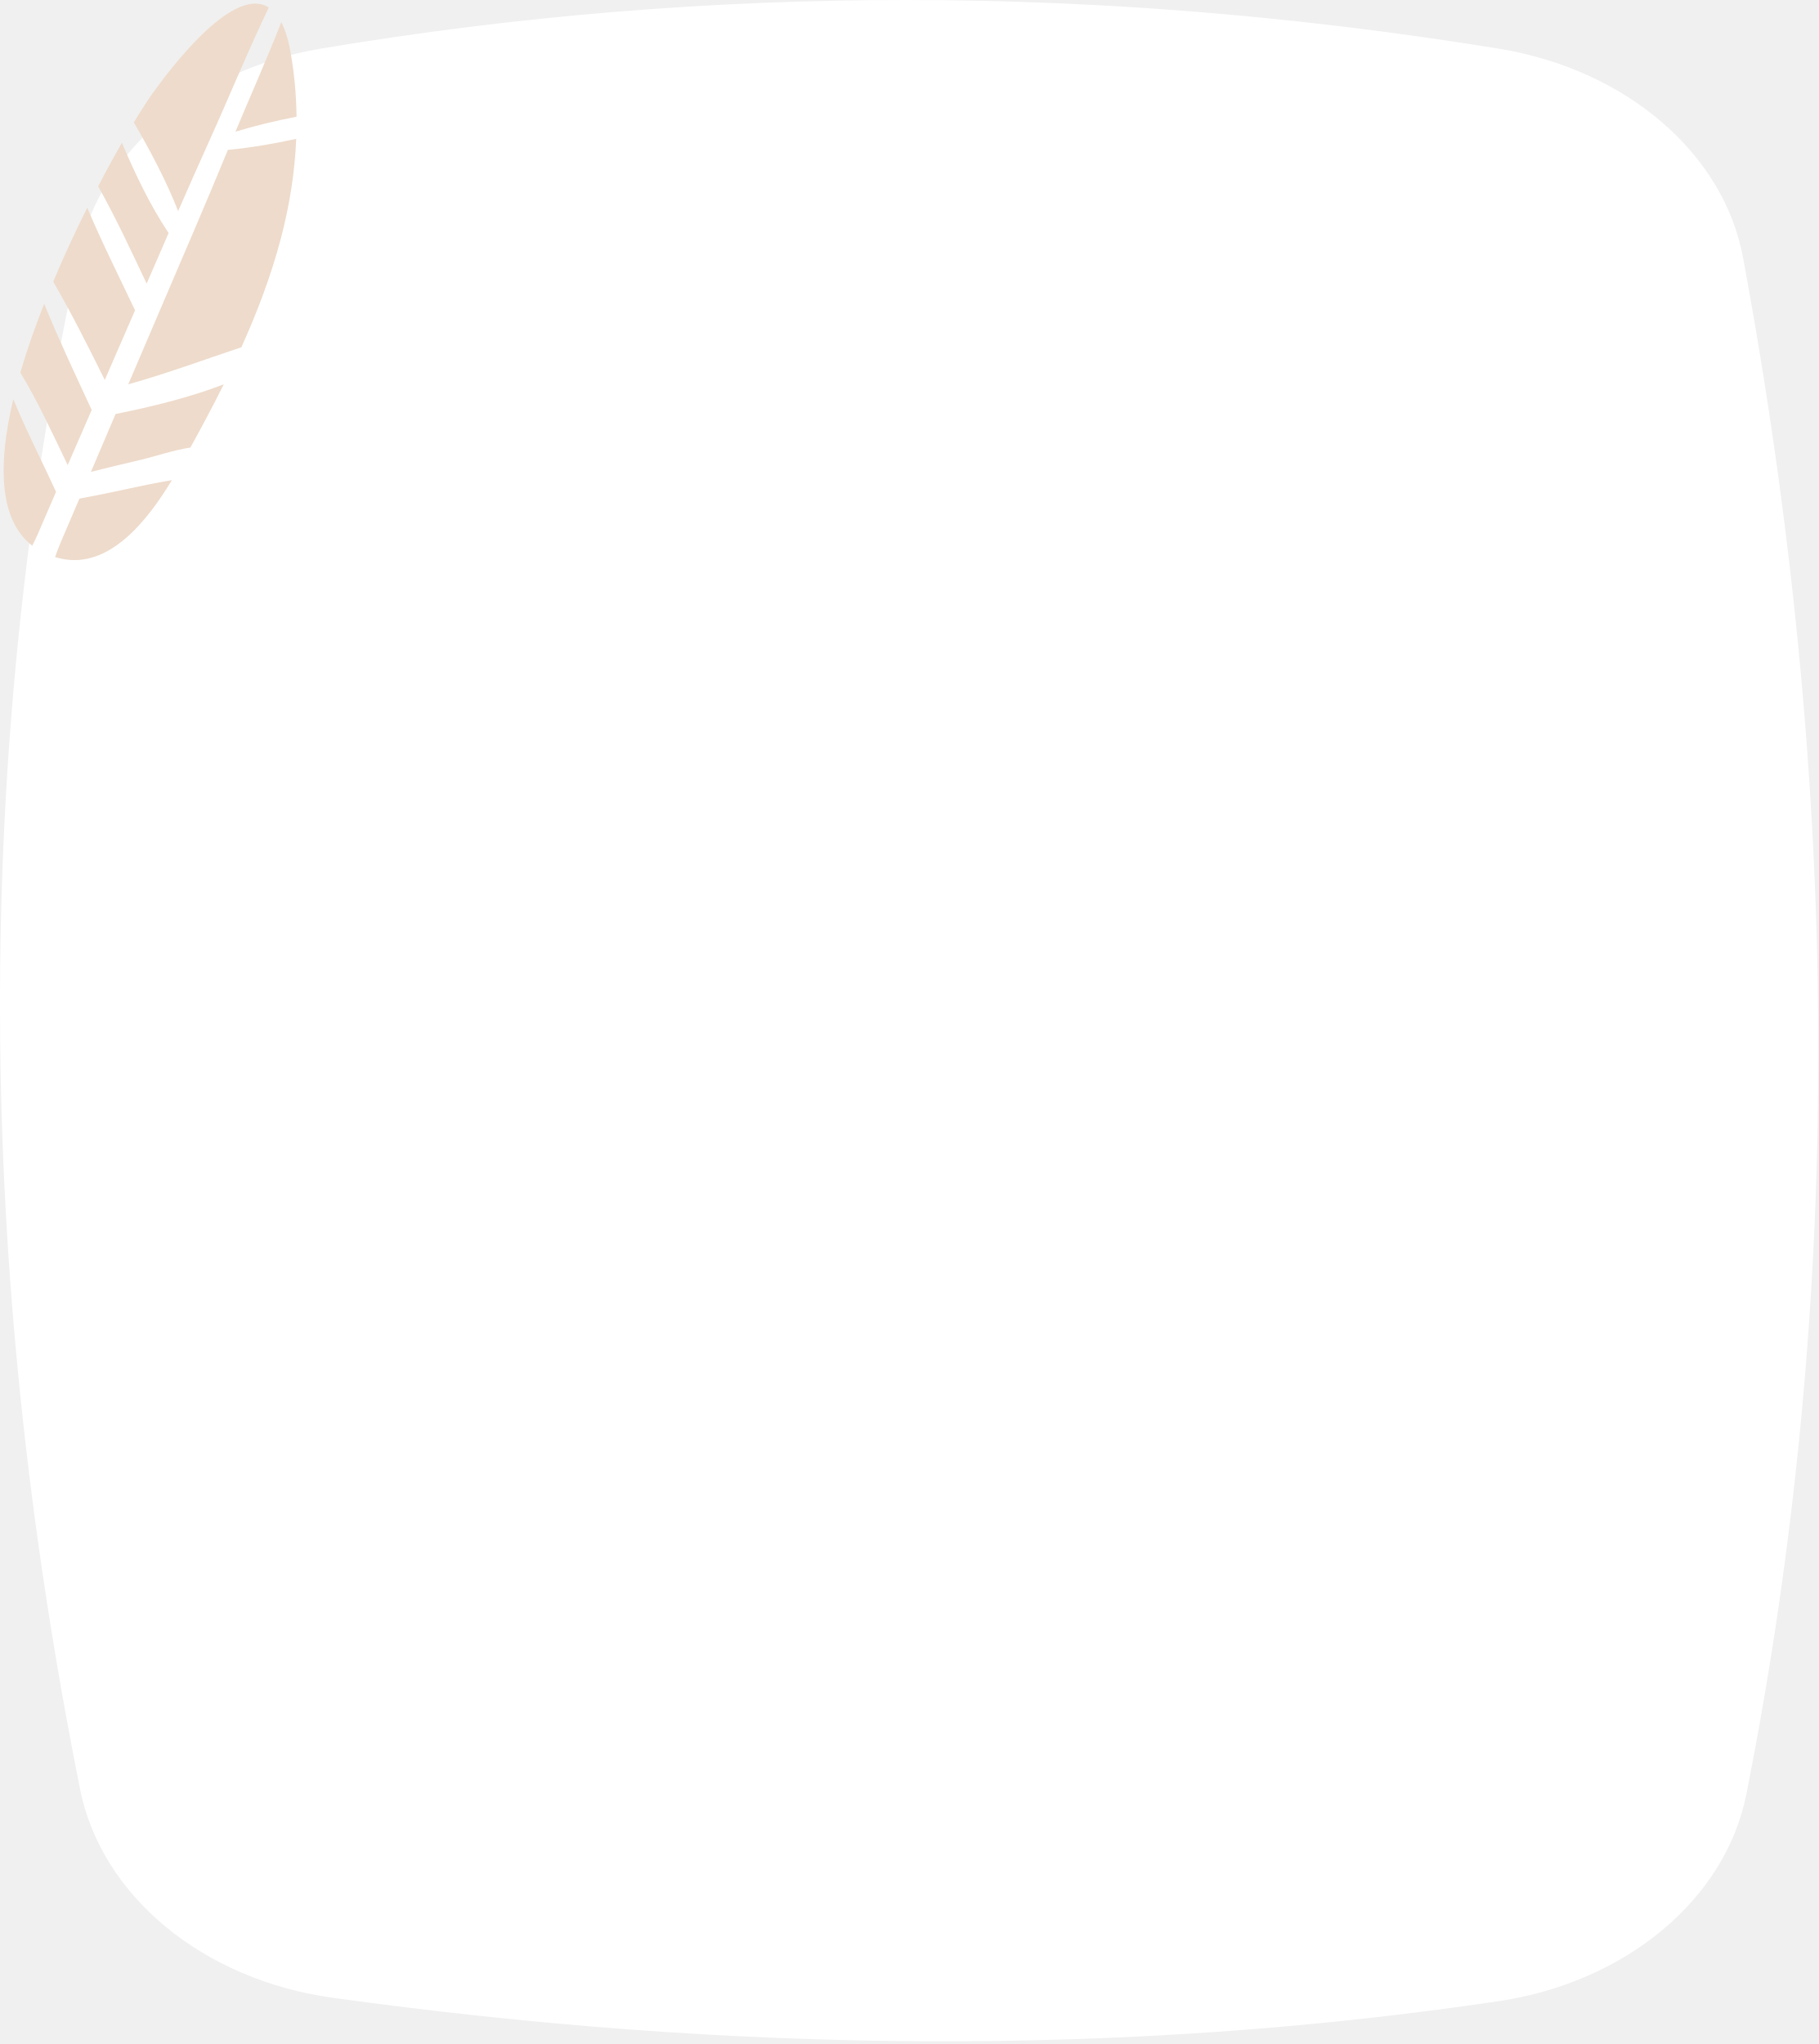
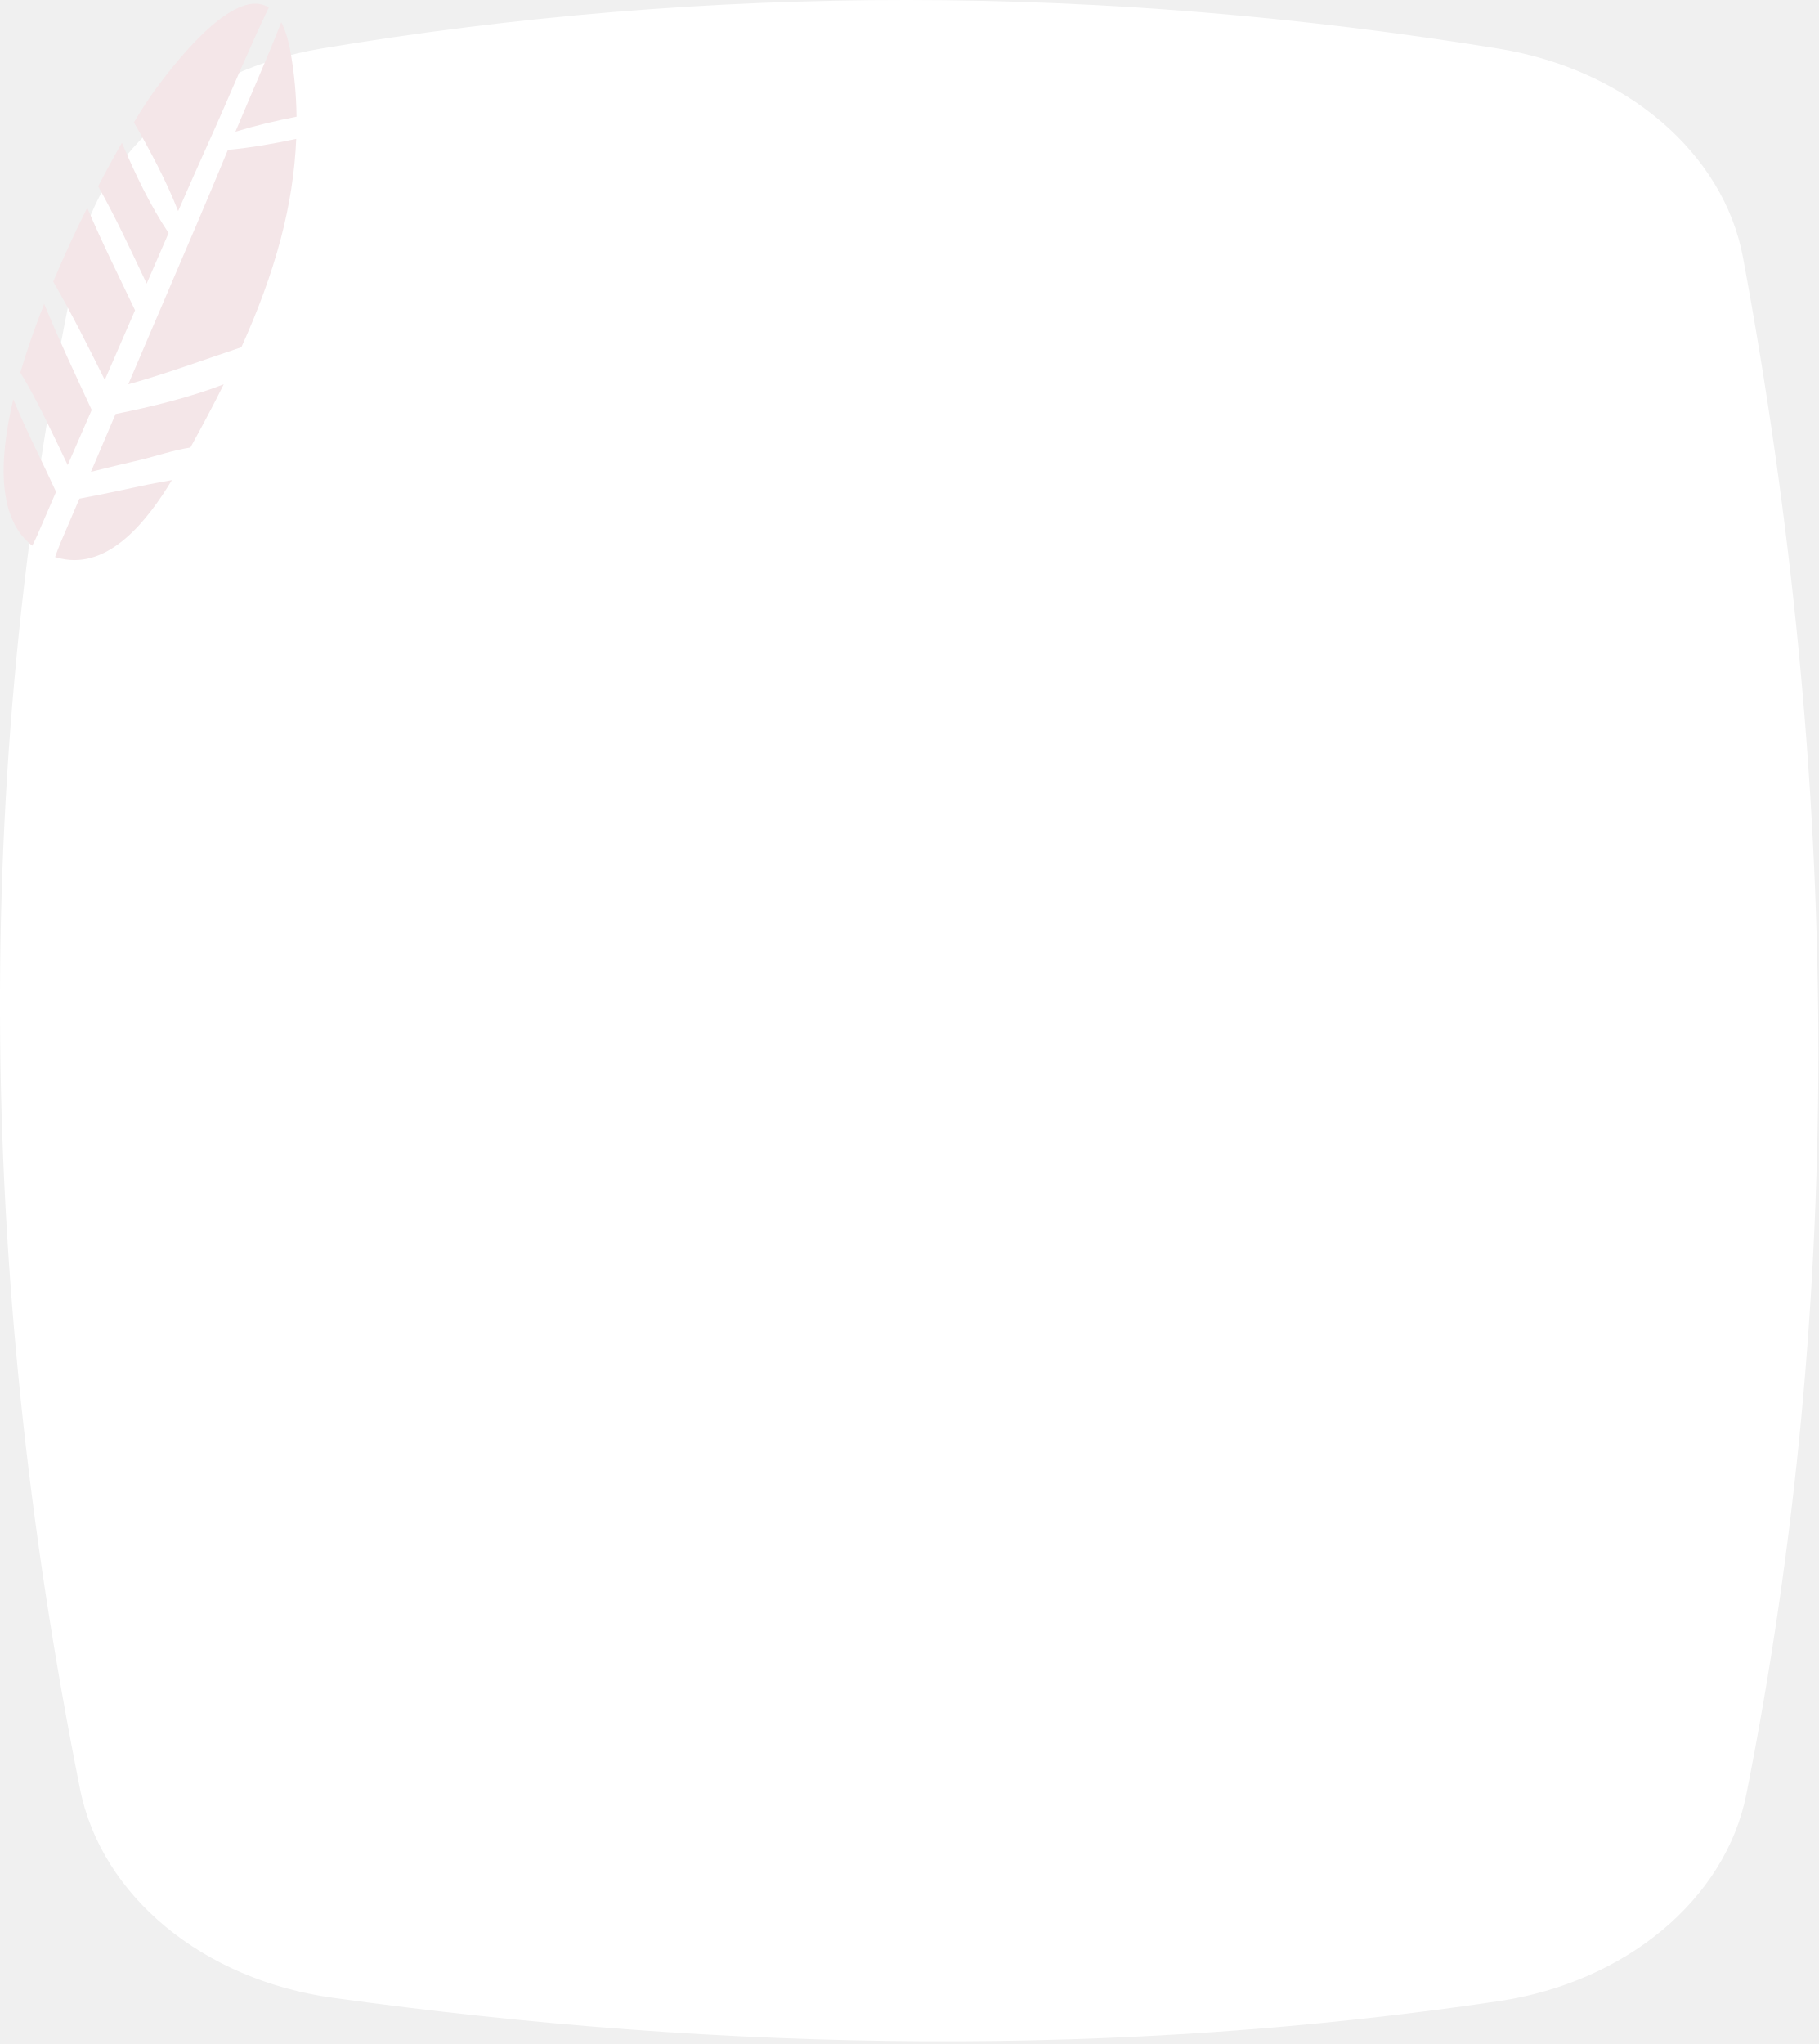
<svg xmlns="http://www.w3.org/2000/svg" width="100%" height="100%" viewBox="0 0 500 562" version="1.1" xml:space="preserve" style="fill-rule:evenodd;clip-rule:evenodd;stroke-linejoin:round;stroke-miterlimit:2;">
  <g id="Shape-Mask" transform="matrix(0.373269,0,0,0.373269,-775.74,-152.712)">
    <path d="M2137.21,1726.99C2060.59,1343.73 2056.76,965.976 2136.69,594.564C2152.88,519.332 2223.74,460.177 2314.9,444.886C2601.63,396.786 2890.76,397.587 3182.18,444.955C3275.67,460.15 3347.95,521.576 3362.28,598.94C3433.75,984.544 3437.85,1362.2 3364.72,1730.74C3349.36,1808.16 3276.02,1869.26 3182.03,1883.22C2903.94,1924.52 2617.28,1921.39 2323.35,1880.69C2227.62,1867.43 2152.94,1805.66 2137.21,1726.99Z" style="fill:white;fill-rule:nonzero;" />
    <g id="Shape" transform="matrix(0.477319,0,0,0.477319,1105.98,-403.261)">
-       <path d="M2159.48,2471.48C2149.74,2494.32 2139.96,2517.09 2130.17,2539.91C2127.36,2546.55 2124.68,2553.91 2121.91,2561.62C2124.85,2562.56 2127.97,2563.35 2131.16,2564.04C2206.24,2580.61 2265.62,2503.49 2302.19,2442.89C2289.08,2445.3 2276.11,2447.43 2264.22,2449.95C2229.34,2457.43 2194.57,2464.93 2159.48,2471.48ZM2123.41,2460.95C2101.8,2413.7 2077.31,2366.46 2057.43,2318.02C2033.74,2417.48 2034.71,2503.95 2086.69,2544.08C2089.7,2538.11 2092.56,2532.29 2094.97,2526.73C2104.42,2504.76 2113.92,2482.85 2123.41,2460.95ZM2181.97,2419.09C2180.4,2422.81 2178.79,2426.45 2177.23,2430.11C2202.45,2423.8 2227.79,2417.76 2253.17,2411.8C2277.15,2406.17 2304.45,2396.58 2330.77,2392.61C2348.51,2360.39 2365.87,2327.96 2382.21,2295.08C2328.28,2315.79 2270.64,2329.71 2215.26,2340.89C2204.15,2366.93 2193.02,2393.03 2181.97,2419.09ZM2147.26,2406.16C2157.69,2382.32 2168.06,2358.46 2178.43,2334.6C2153.29,2280.33 2127.67,2226.2 2105.07,2170.78C2091.05,2206.3 2078.46,2242.13 2068.3,2276.95C2095.91,2322.24 2118.16,2371.66 2141.39,2419.7C2143.34,2415.21 2145.25,2410.64 2147.26,2406.16ZM2494.09,1916.28C2459.29,1923.9 2424.04,1929.85 2388.61,1933.32C2355.77,2013.19 2321.52,2092.46 2287.56,2171.8C2269.94,2212.89 2252.39,2253.95 2234.83,2295.06C2294.07,2278.55 2351.14,2257.26 2409.43,2237.84C2434.11,2183.2 2455.32,2127.24 2470.53,2069.33C2483.71,2019.12 2491.92,1967.85 2494.09,1916.28ZM2245.34,2180.84C2220.49,2128.39 2194.15,2076.13 2171.53,2022.51C2153.69,2058.32 2135.68,2097.01 2119.02,2136.54C2147.63,2186.01 2173.21,2237.08 2198.62,2288.29C2214.22,2252.48 2229.81,2216.66 2245.34,2180.84ZM2297.11,2061.63C2268.59,2018.92 2245.63,1970.57 2225.02,1922.32C2213.47,1942.46 2201.11,1965.07 2188.42,1989.46C2215.74,2038.1 2239.32,2089.16 2263.24,2139.62C2274.53,2113.63 2285.76,2087.62 2297.11,2061.63ZM2359.93,1919.3C2390.81,1851.09 2419.26,1781.14 2451.73,1713.52C2421.91,1694.66 2380.04,1723.49 2342.54,1761.41C2316.16,1788.06 2291.95,1819.19 2275.66,1841.49C2267.43,1852.74 2256.35,1869.56 2243.52,1890.8C2268.77,1934.81 2293.52,1980.8 2311.83,2027.78C2327.65,1991.53 2343.64,1955.38 2359.93,1919.3ZM2494.59,1882.06C2494.18,1848.73 2491.16,1815.36 2485.26,1782.25C2481.74,1762.65 2476.9,1747.52 2471.03,1736.18C2448.74,1792.99 2423.83,1849 2400.24,1905.23C2431.2,1895.76 2462.78,1888.26 2494.59,1882.06Z" style="fill:rgb(238,219,203);" />
+       <path d="M2159.48,2471.48C2149.74,2494.32 2139.96,2517.09 2130.17,2539.91C2127.36,2546.55 2124.68,2553.91 2121.91,2561.62C2124.85,2562.56 2127.97,2563.35 2131.16,2564.04C2206.24,2580.61 2265.62,2503.49 2302.19,2442.89C2289.08,2445.3 2276.11,2447.43 2264.22,2449.95C2229.34,2457.43 2194.57,2464.93 2159.48,2471.48ZM2123.41,2460.95C2101.8,2413.7 2077.31,2366.46 2057.43,2318.02C2033.74,2417.48 2034.71,2503.95 2086.69,2544.08C2089.7,2538.11 2092.56,2532.29 2094.97,2526.73C2104.42,2504.76 2113.92,2482.85 2123.41,2460.95ZM2181.97,2419.09C2180.4,2422.81 2178.79,2426.45 2177.23,2430.11C2202.45,2423.8 2227.79,2417.76 2253.17,2411.8C2277.15,2406.17 2304.45,2396.58 2330.77,2392.61C2348.51,2360.39 2365.87,2327.96 2382.21,2295.08C2328.28,2315.79 2270.64,2329.71 2215.26,2340.89C2204.15,2366.93 2193.02,2393.03 2181.97,2419.09ZM2147.26,2406.16C2157.69,2382.32 2168.06,2358.46 2178.43,2334.6C2153.29,2280.33 2127.67,2226.2 2105.07,2170.78C2091.05,2206.3 2078.46,2242.13 2068.3,2276.95C2095.91,2322.24 2118.16,2371.66 2141.39,2419.7C2143.34,2415.21 2145.25,2410.64 2147.26,2406.16ZM2494.09,1916.28C2459.29,1923.9 2424.04,1929.85 2388.61,1933.32C2355.77,2013.19 2321.52,2092.46 2287.56,2171.8C2269.94,2212.89 2252.39,2253.95 2234.83,2295.06C2294.07,2278.55 2351.14,2257.26 2409.43,2237.84C2434.11,2183.2 2455.32,2127.24 2470.53,2069.33C2483.71,2019.12 2491.92,1967.85 2494.09,1916.28ZM2245.34,2180.84C2220.49,2128.39 2194.15,2076.13 2171.53,2022.51C2153.69,2058.32 2135.68,2097.01 2119.02,2136.54C2147.63,2186.01 2173.21,2237.08 2198.62,2288.29C2214.22,2252.48 2229.81,2216.66 2245.34,2180.84ZM2297.11,2061.63C2268.59,2018.92 2245.63,1970.57 2225.02,1922.32C2213.47,1942.46 2201.11,1965.07 2188.42,1989.46C2215.74,2038.1 2239.32,2089.16 2263.24,2139.62C2274.53,2113.63 2285.76,2087.62 2297.11,2061.63ZM2359.93,1919.3C2390.81,1851.09 2419.26,1781.14 2451.73,1713.52C2421.91,1694.66 2380.04,1723.49 2342.54,1761.41C2316.16,1788.06 2291.95,1819.19 2275.66,1841.49C2267.43,1852.74 2256.35,1869.56 2243.52,1890.8C2268.77,1934.81 2293.52,1980.8 2311.83,2027.78C2327.65,1991.53 2343.64,1955.38 2359.93,1919.3ZM2494.59,1882.06C2494.18,1848.73 2491.16,1815.36 2485.26,1782.25C2481.74,1762.65 2476.9,1747.52 2471.03,1736.18C2448.74,1792.99 2423.83,1849 2400.24,1905.23C2431.2,1895.76 2462.78,1888.26 2494.59,1882.06Z" style="fill:rgb(244,230,232);" />
    </g>
  </g>
</svg>
